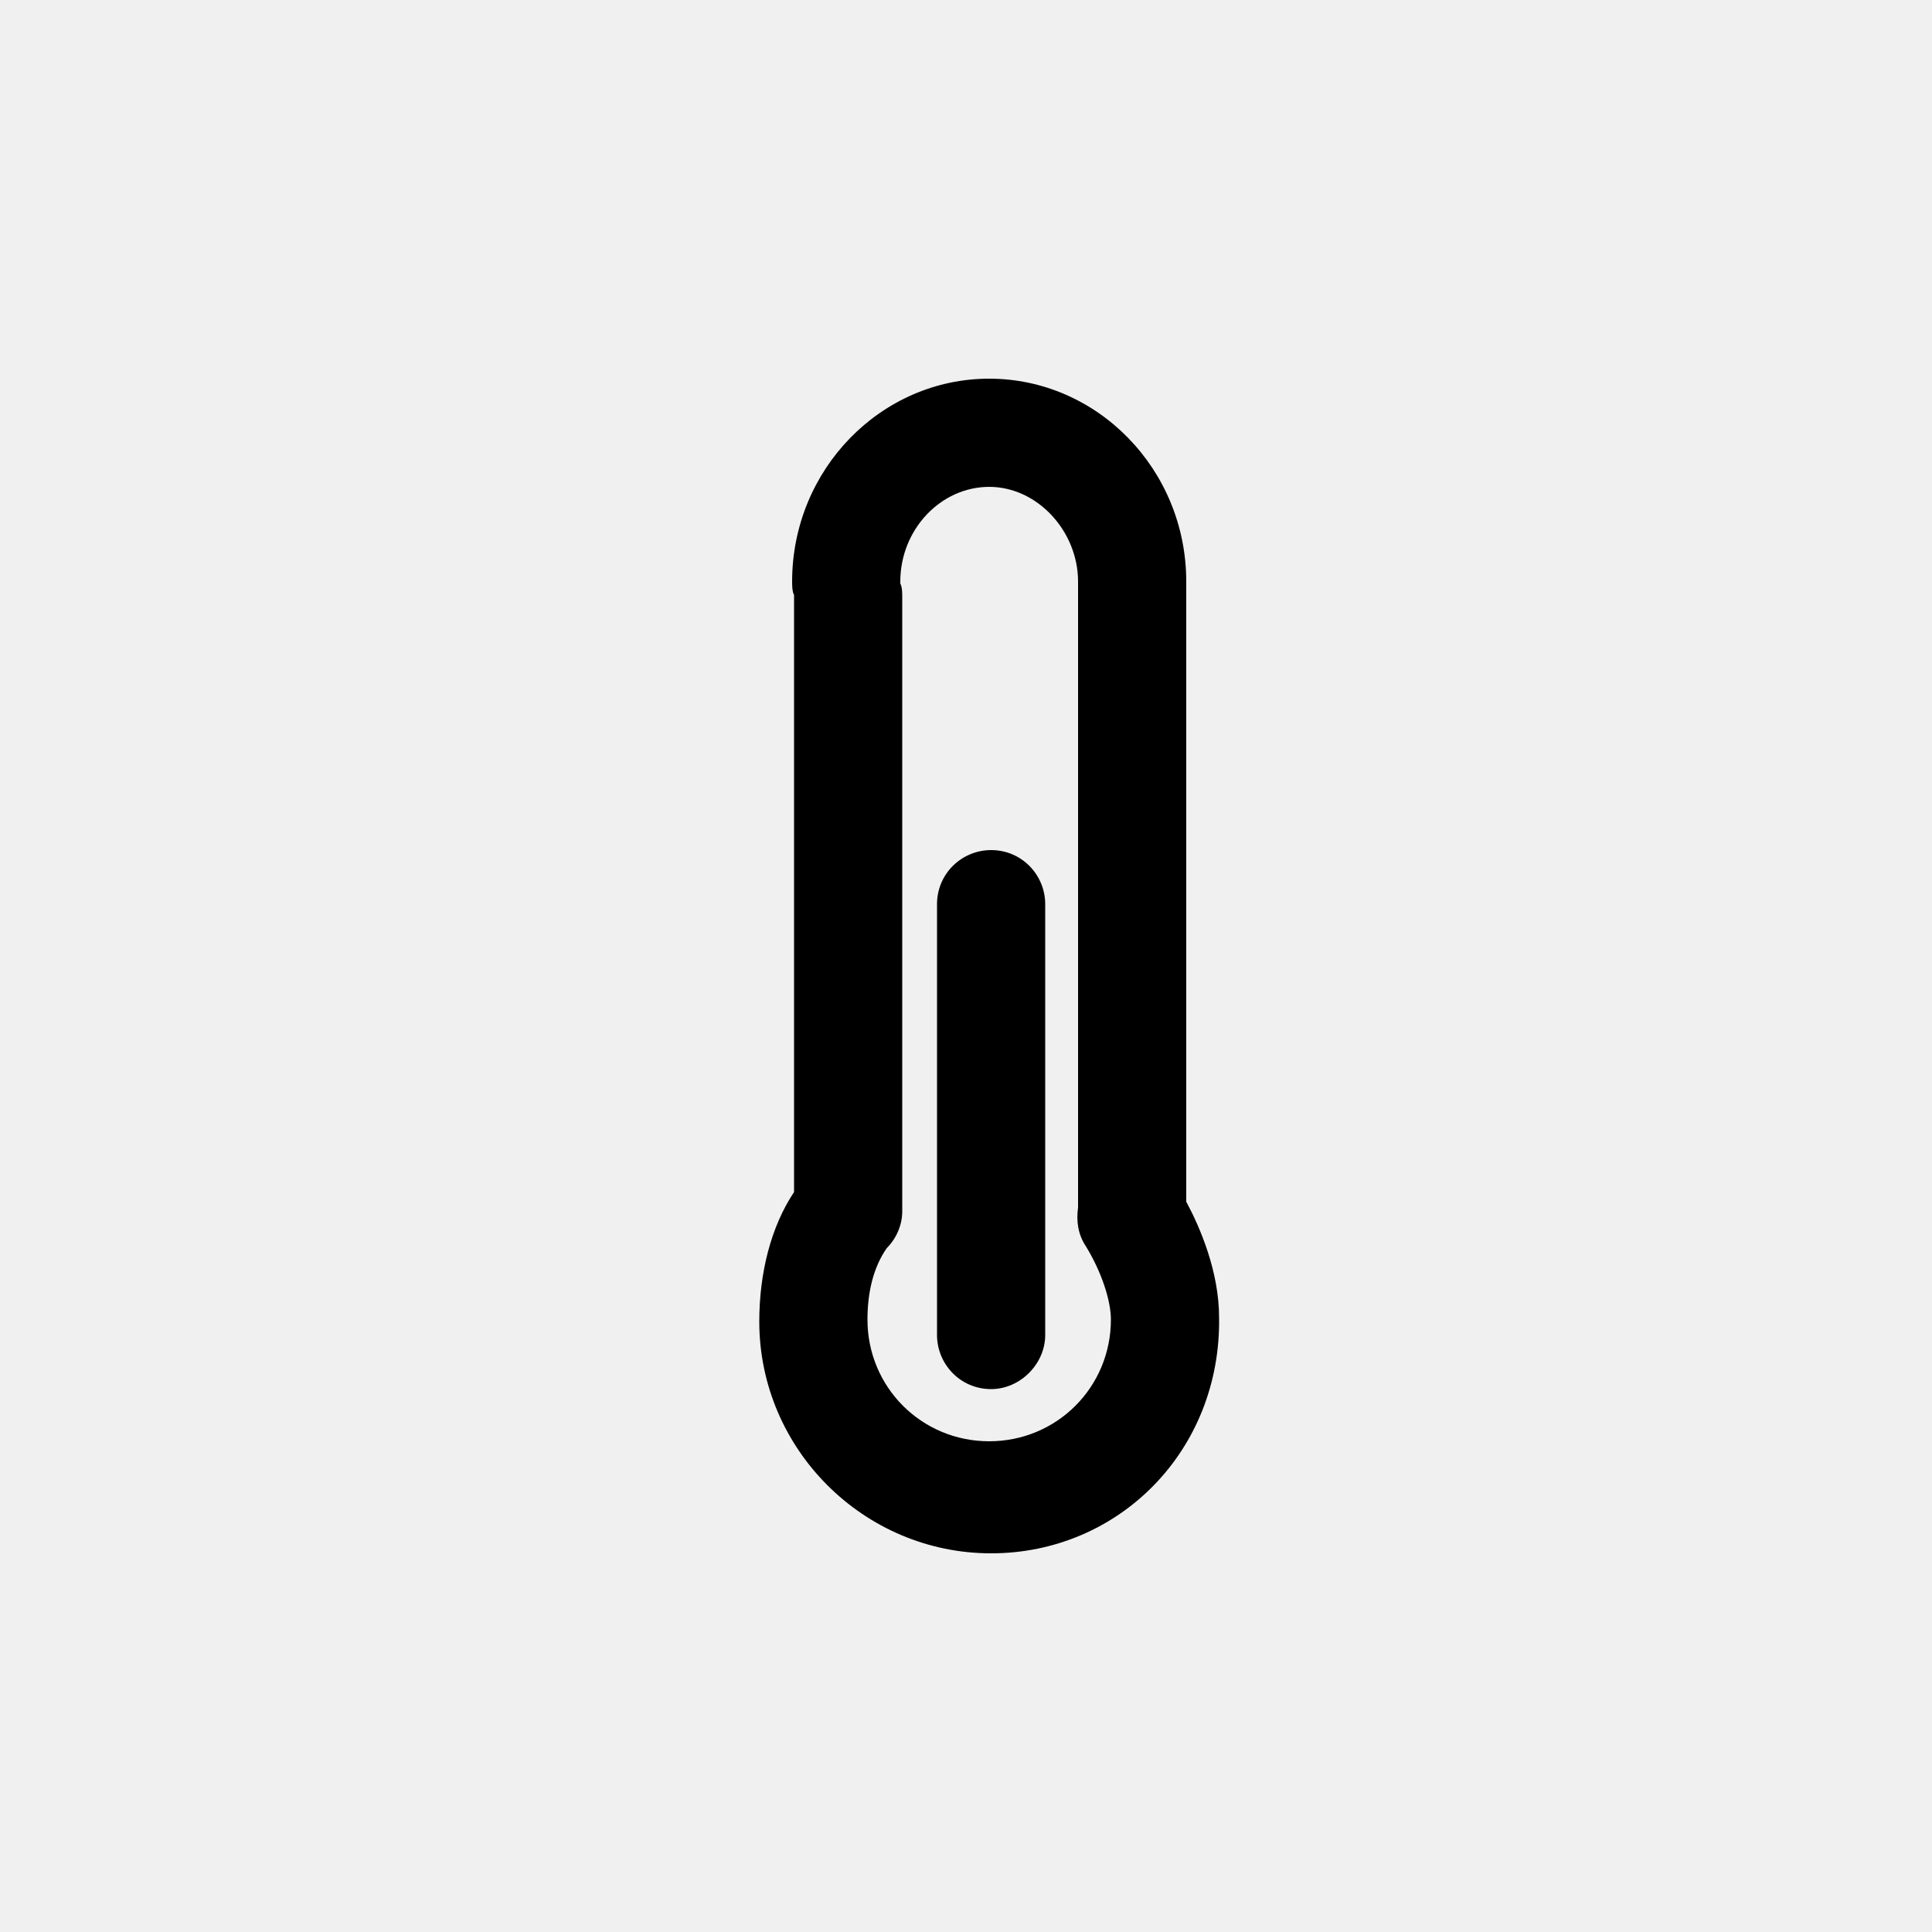
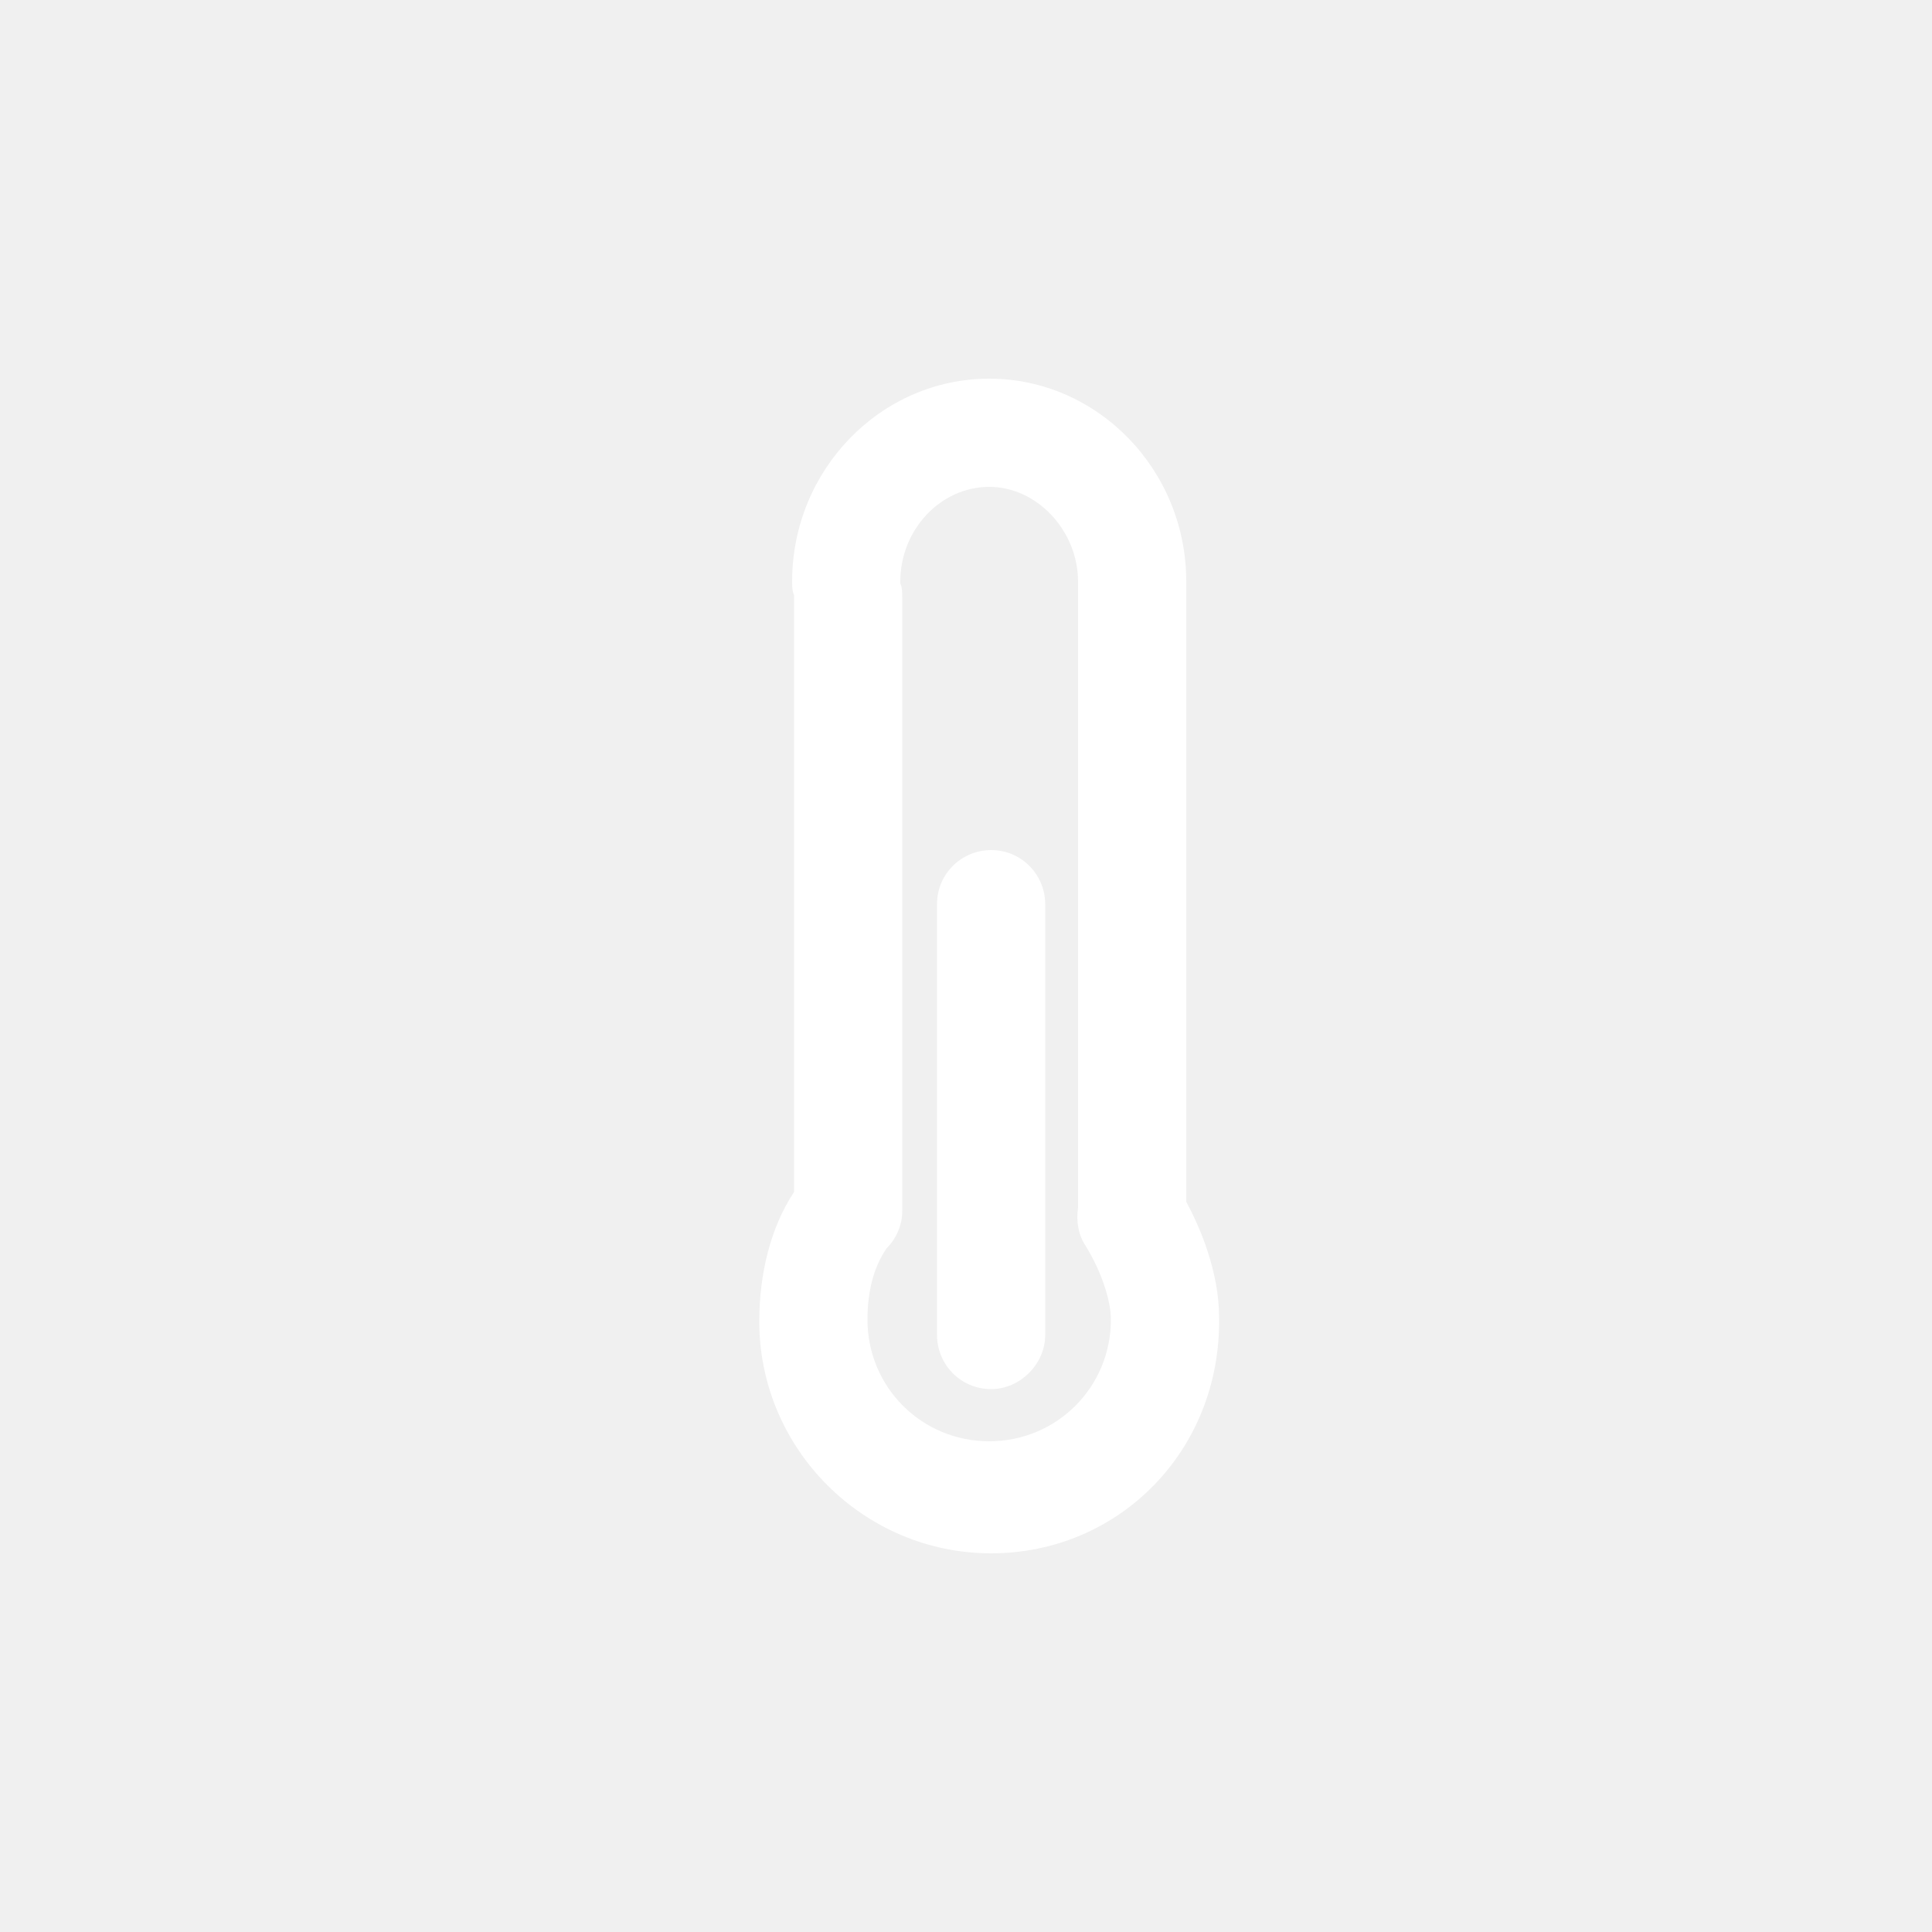
<svg xmlns="http://www.w3.org/2000/svg" version="1.1" width="32" height="32" viewBox="0 0 32 32">
-   <path fill="#000" d="M19.648 19.904v-10.016c0-0.032 0-0.096 0-0.128s0-0.096 0-0.128c0-1.856-1.472-3.36-3.264-3.36s-3.264 1.504-3.264 3.36c0 0.064 0 0.16 0.032 0.224 0 0 0 0.032 0 0.032v9.856c-0.384 0.576-0.576 1.344-0.576 2.144 0 2.112 1.728 3.84 3.84 3.84s3.808-1.696 3.776-3.904c0-0.768-0.32-1.504-0.544-1.92zM16.384 23.872c-1.12 0-2.016-0.896-2.016-2.016 0-0.448 0.096-0.864 0.32-1.184 0.16-0.16 0.256-0.384 0.256-0.608v-10.176c0-0.064 0-0.16-0.032-0.224 0 0 0-0.032 0-0.032 0-0.864 0.672-1.568 1.472-1.568s1.472 0.736 1.472 1.568c0 0.032 0 0.096 0 0.128s0 0.096 0 0.128v10.112c-0.032 0.224 0 0.448 0.128 0.64 0.256 0.416 0.416 0.896 0.416 1.216 0 1.12-0.896 2.016-2.016 2.016z" />
-   <path fill="#000" d="M16.416 14.080c-0.48 0-0.896 0.384-0.896 0.896v7.136c0 0.48 0.384 0.896 0.896 0.896 0.48 0 0.896-0.416 0.896-0.896v-7.136c0-0.48-0.384-0.896-0.896-0.896z" />
+   <path fill="#FFF" d="M19.648 19.904v-10.016c0-0.032 0-0.096 0-0.128s0-0.096 0-0.128c0-1.856-1.472-3.36-3.264-3.36s-3.264 1.504-3.264 3.36c0 0.064 0 0.16 0.032 0.224 0 0 0 0.032 0 0.032v9.856c-0.384 0.576-0.576 1.344-0.576 2.144 0 2.112 1.728 3.84 3.84 3.84s3.808-1.696 3.776-3.904c0-0.768-0.32-1.504-0.544-1.92zM16.384 23.872c-1.12 0-2.016-0.896-2.016-2.016 0-0.448 0.096-0.864 0.32-1.184 0.16-0.16 0.256-0.384 0.256-0.608v-10.176c0-0.064 0-0.16-0.032-0.224 0 0 0-0.032 0-0.032 0-0.864 0.672-1.568 1.472-1.568s1.472 0.736 1.472 1.568c0 0.032 0 0.096 0 0.128s0 0.096 0 0.128v10.112c-0.032 0.224 0 0.448 0.128 0.64 0.256 0.416 0.416 0.896 0.416 1.216 0 1.12-0.896 2.016-2.016 2.016z" />
+   <path fill="#FFF" d="M16.416 14.080c-0.48 0-0.896 0.384-0.896 0.896v7.136c0 0.48 0.384 0.896 0.896 0.896 0.48 0 0.896-0.416 0.896-0.896v-7.136c0-0.48-0.384-0.896-0.896-0.896z" />
</svg>
